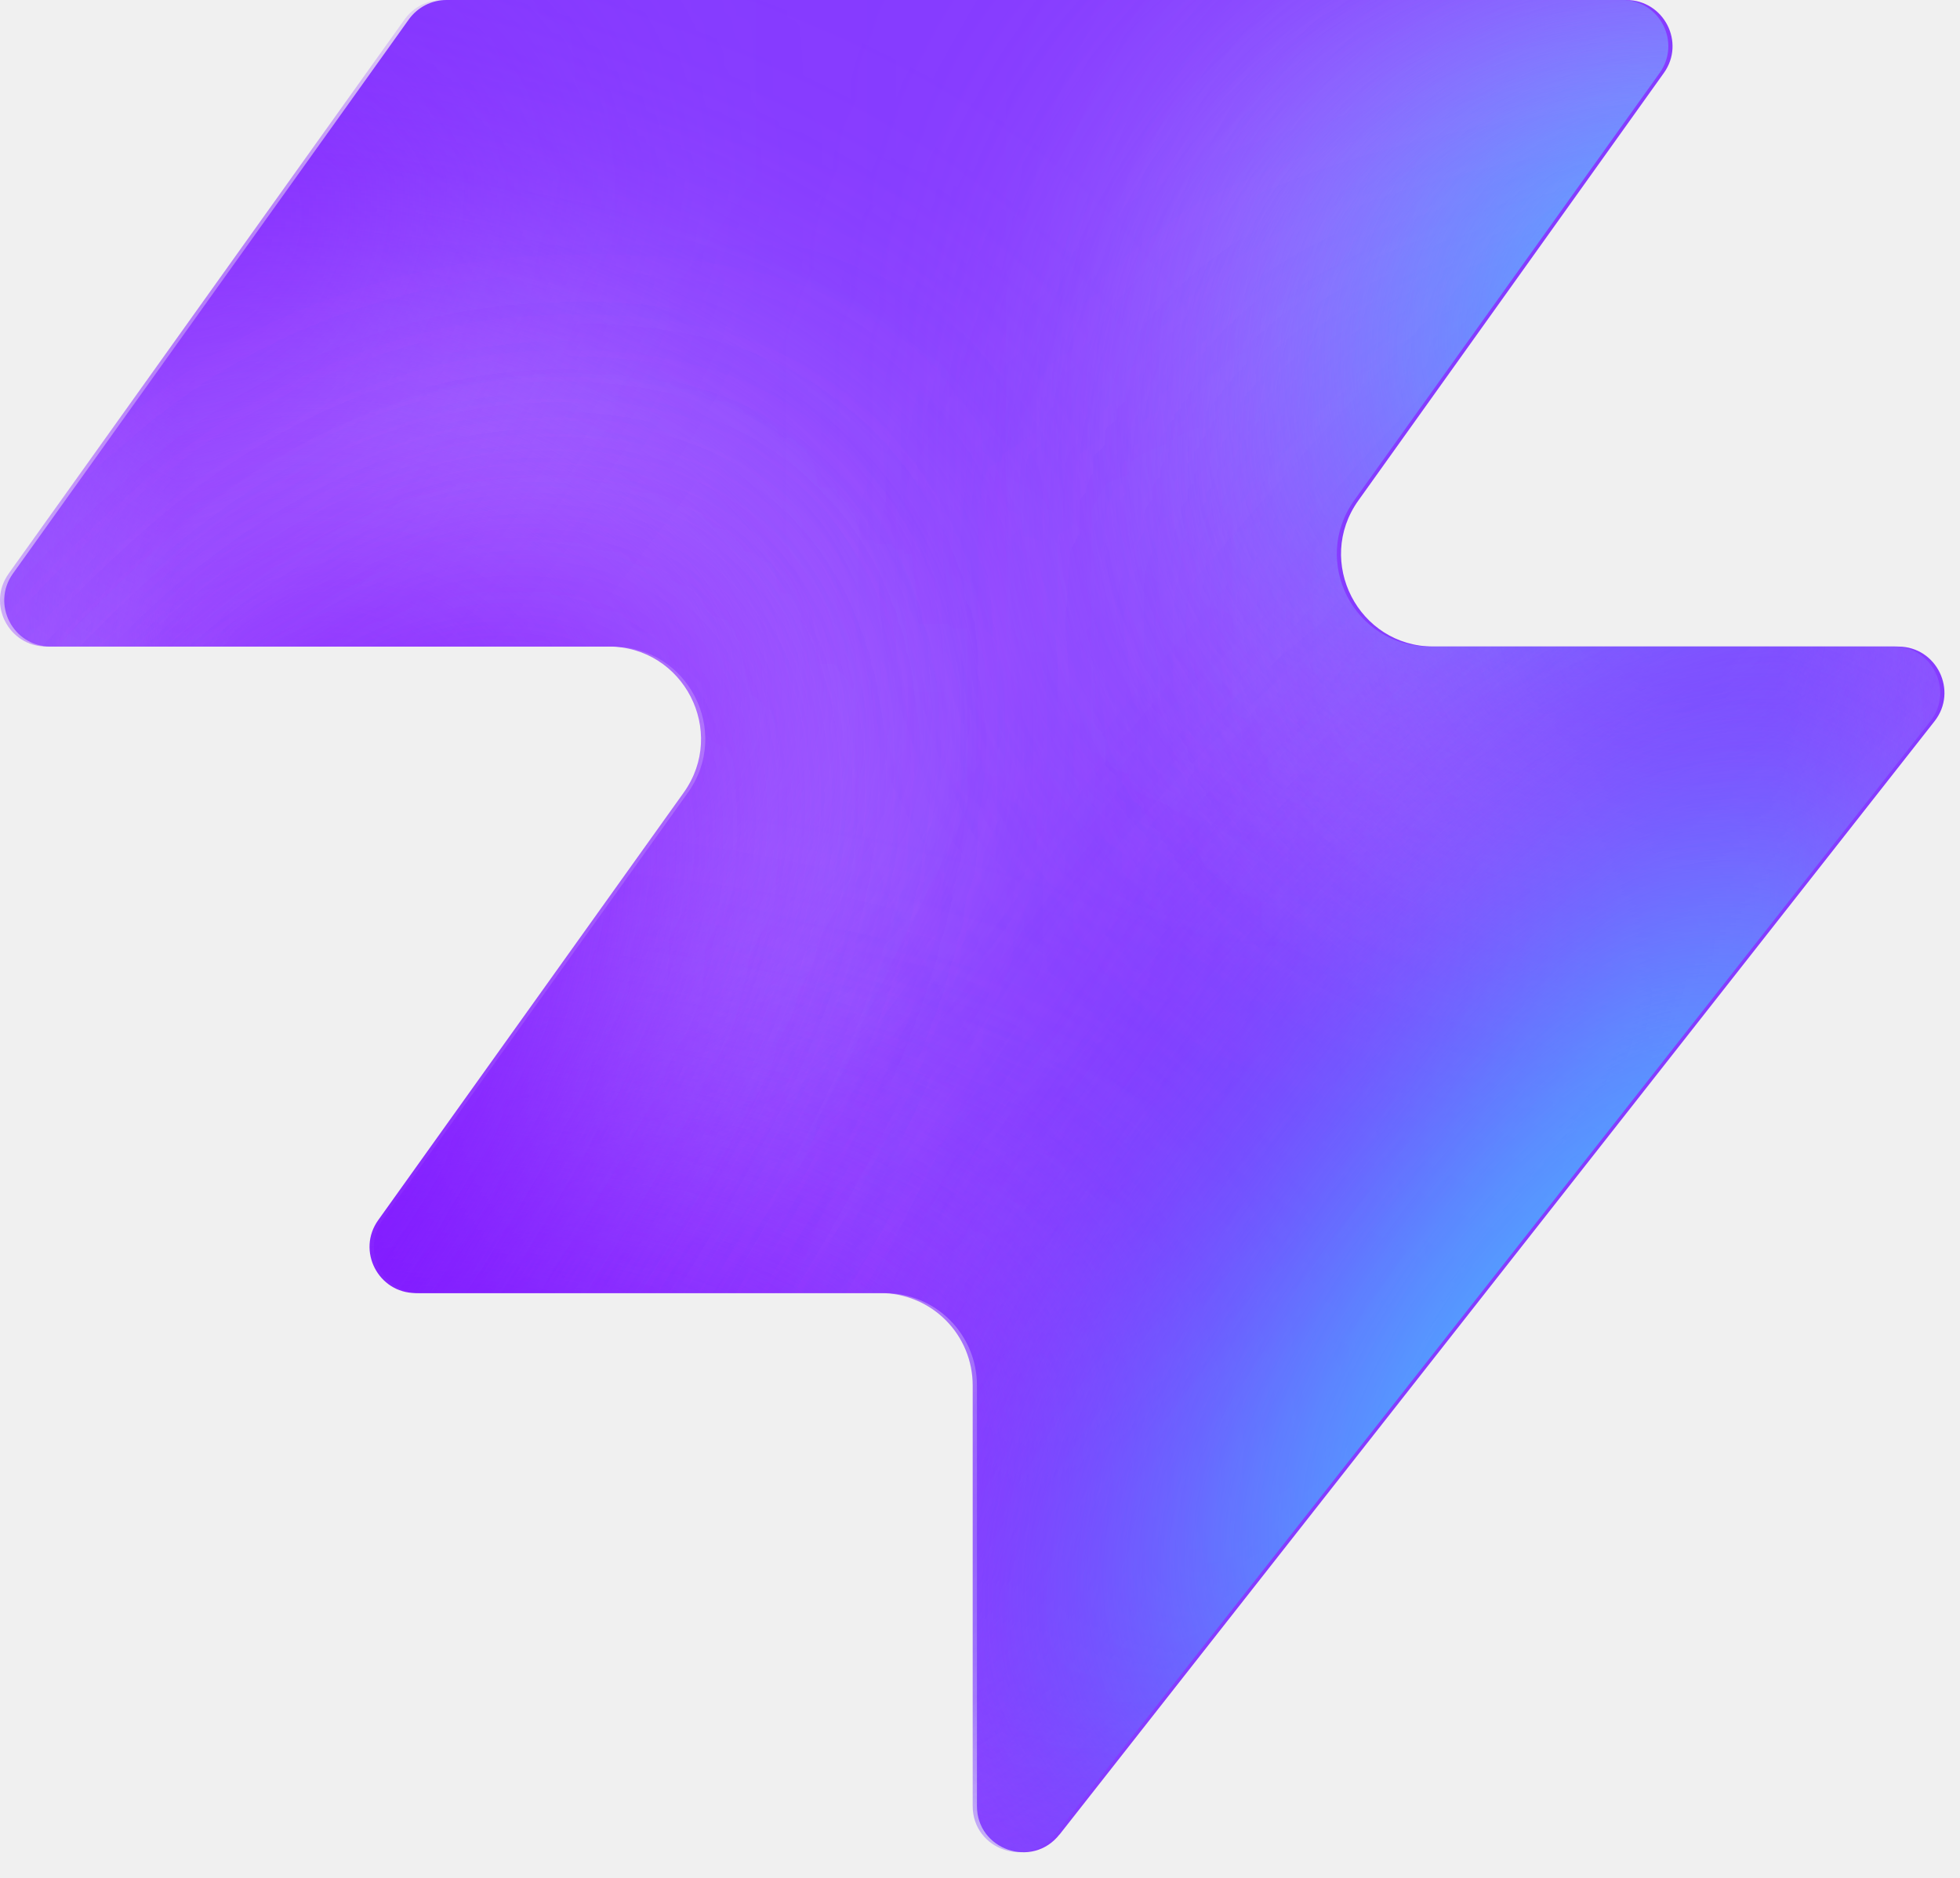
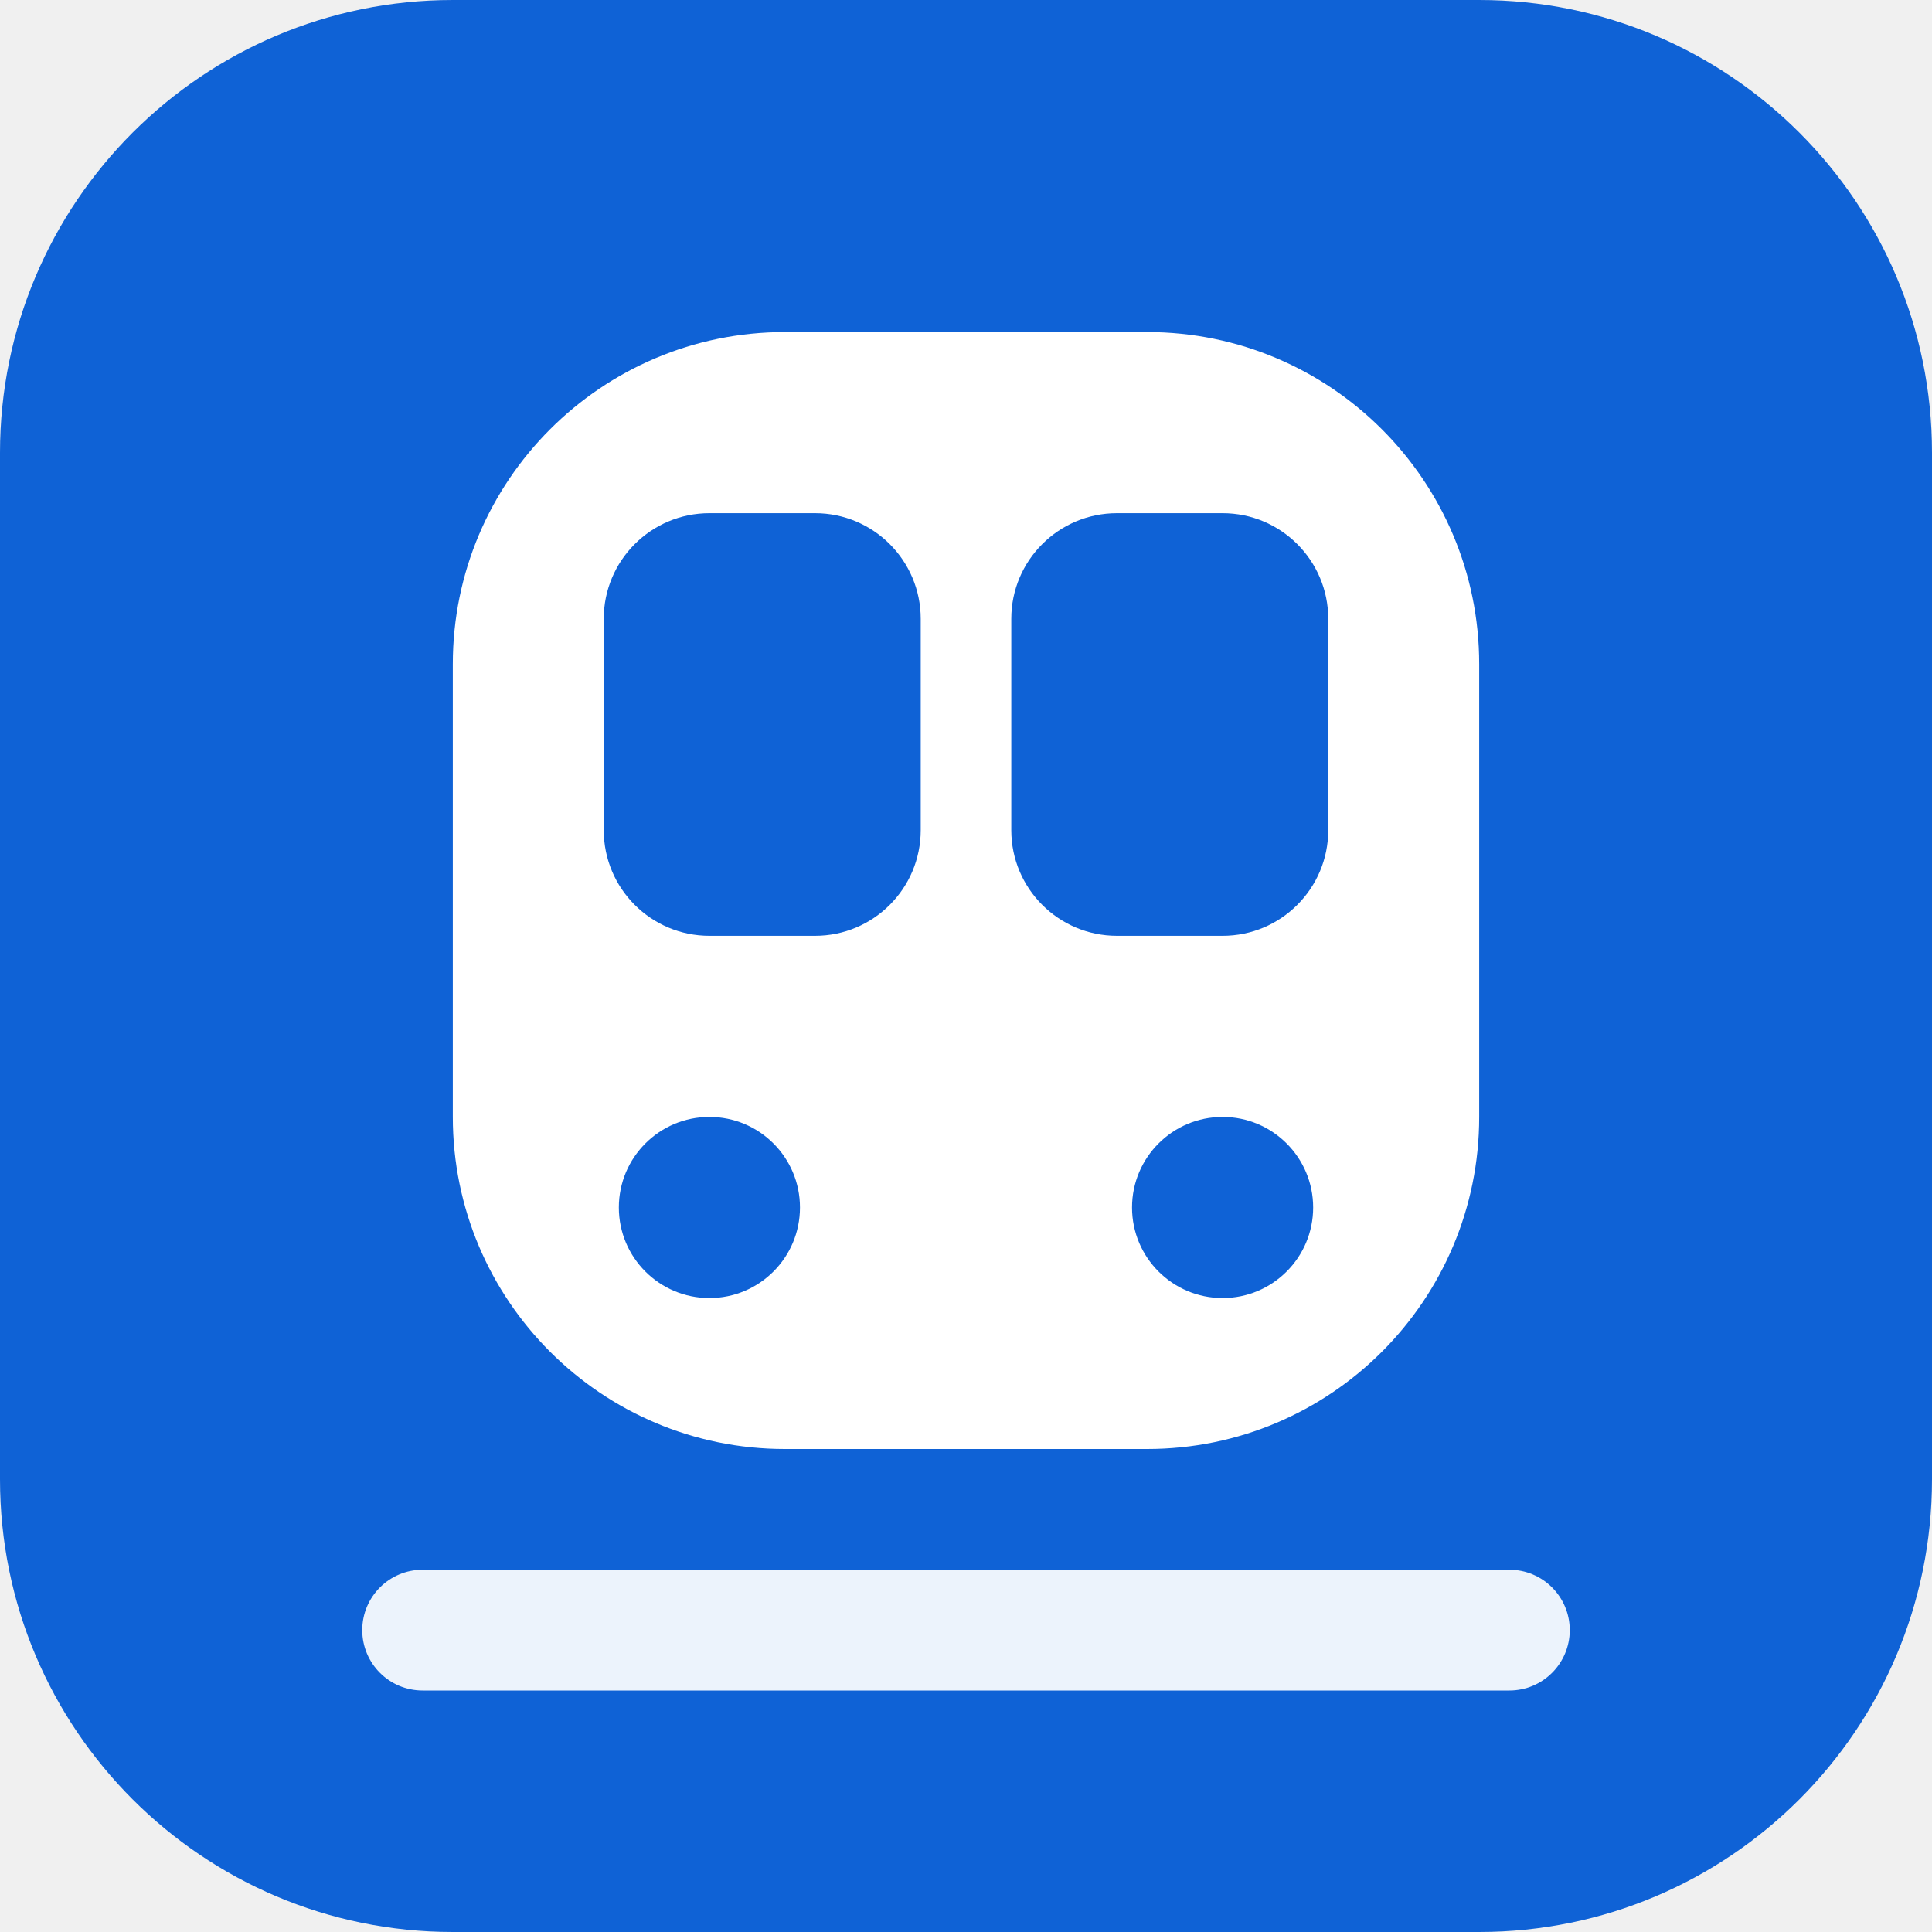
- <svg xmlns="http://www.w3.org/2000/svg" width="48" height="46" fill="none" viewBox="0 0 48 46">
-   <path fill="#863bff" d="M25.946 44.938c-.664.845-2.021.375-2.021-.698V33.937a2.26 2.26 0 0 0-2.262-2.262H10.287c-.92 0-1.456-1.04-.92-1.788l7.48-10.471c1.07-1.497 0-3.578-1.842-3.578H1.237c-.92 0-1.456-1.04-.92-1.788L10.013.474c.214-.297.556-.474.92-.474h28.894c.92 0 1.456 1.04.92 1.788l-7.48 10.471c-1.07 1.498 0 3.579 1.842 3.579h11.377c.943 0 1.473 1.088.89 1.83L25.947 44.94z" style="fill:#863bff;fill:color(display-p3 .525 .23 1);fill-opacity:1" />
-   <mask id="a" width="48" height="46" x="0" y="0" maskUnits="userSpaceOnUse" style="mask-type:alpha">
-     <path fill="#000" d="M25.842 44.938c-.664.844-2.021.375-2.021-.698V33.937a2.26 2.26 0 0 0-2.262-2.262H10.183c-.92 0-1.456-1.04-.92-1.788l7.48-10.471c1.07-1.498 0-3.579-1.842-3.579H1.133c-.92 0-1.456-1.04-.92-1.787L9.91.473c.214-.297.556-.474.92-.474h28.894c.92 0 1.456 1.04.92 1.788l-7.48 10.471c-1.07 1.498 0 3.578 1.842 3.578h11.377c.943 0 1.473 1.088.89 1.832L25.843 44.94z" style="fill:#000;fill-opacity:1" />
-   </mask>
-   <g mask="url(#a)">
-     <g filter="url(#b)">
-       <ellipse cx="5.508" cy="14.704" fill="#ede6ff" rx="5.508" ry="14.704" style="fill:#ede6ff;fill:color(display-p3 .927 .903 1);fill-opacity:1" transform="matrix(.00324 1 1 -.00324 -4.47 31.516)" />
-     </g>
-     <g filter="url(#c)">
-       <ellipse cx="10.399" cy="29.851" fill="#ede6ff" rx="10.399" ry="29.851" style="fill:#ede6ff;fill:color(display-p3 .927 .903 1);fill-opacity:1" transform="matrix(.00324 1 1 -.00324 -39.328 7.883)" />
-     </g>
-     <g filter="url(#d)">
-       <ellipse cx="5.508" cy="30.487" fill="#7e14ff" rx="5.508" ry="30.487" style="fill:#7e14ff;fill:color(display-p3 .492 .077 1);fill-opacity:1" transform="rotate(89.814 -25.913 -14.639)scale(1 -1)" />
-     </g>
-     <g filter="url(#e)">
-       <ellipse cx="5.508" cy="30.599" fill="#7e14ff" rx="5.508" ry="30.599" style="fill:#7e14ff;fill:color(display-p3 .492 .077 1);fill-opacity:1" transform="rotate(89.814 -32.644 -3.334)scale(1 -1)" />
-     </g>
-     <g filter="url(#f)">
-       <ellipse cx="5.508" cy="30.599" fill="#7e14ff" rx="5.508" ry="30.599" style="fill:#7e14ff;fill:color(display-p3 .492 .077 1);fill-opacity:1" transform="matrix(.00324 1 1 -.00324 -34.34 30.47)" />
-     </g>
-     <g filter="url(#g)">
-       <ellipse cx="14.072" cy="22.078" fill="#ede6ff" rx="14.072" ry="22.078" style="fill:#ede6ff;fill:color(display-p3 .927 .903 1);fill-opacity:1" transform="rotate(93.35 24.506 48.493)scale(-1 1)" />
-     </g>
-     <g filter="url(#h)">
-       <ellipse cx="3.47" cy="21.501" fill="#7e14ff" rx="3.47" ry="21.501" style="fill:#7e14ff;fill:color(display-p3 .492 .077 1);fill-opacity:1" transform="rotate(89.009 28.708 47.59)scale(-1 1)" />
-     </g>
-     <g filter="url(#i)">
-       <ellipse cx="3.47" cy="21.501" fill="#7e14ff" rx="3.47" ry="21.501" style="fill:#7e14ff;fill:color(display-p3 .492 .077 1);fill-opacity:1" transform="rotate(89.009 28.708 47.59)scale(-1 1)" />
-     </g>
-     <g filter="url(#j)">
-       <ellipse cx=".387" cy="8.972" fill="#7e14ff" rx="4.407" ry="29.108" style="fill:#7e14ff;fill:color(display-p3 .492 .077 1);fill-opacity:1" transform="rotate(39.51 .387 8.972)" />
-     </g>
-     <g filter="url(#k)">
-       <ellipse cx="47.523" cy="-6.092" fill="#7e14ff" rx="4.407" ry="29.108" style="fill:#7e14ff;fill:color(display-p3 .492 .077 1);fill-opacity:1" transform="rotate(37.892 47.523 -6.092)" />
-     </g>
-     <g filter="url(#l)">
-       <ellipse cx="41.412" cy="6.333" fill="#47bfff" rx="5.971" ry="9.665" style="fill:#47bfff;fill:color(display-p3 .28 .748 1);fill-opacity:1" transform="rotate(37.892 41.412 6.333)" />
-     </g>
-     <g filter="url(#m)">
-       <ellipse cx="-1.879" cy="38.332" fill="#7e14ff" rx="4.407" ry="29.108" style="fill:#7e14ff;fill:color(display-p3 .492 .077 1);fill-opacity:1" transform="rotate(37.892 -1.88 38.332)" />
-     </g>
-     <g filter="url(#n)">
-       <ellipse cx="-1.879" cy="38.332" fill="#7e14ff" rx="4.407" ry="29.108" style="fill:#7e14ff;fill:color(display-p3 .492 .077 1);fill-opacity:1" transform="rotate(37.892 -1.88 38.332)" />
-     </g>
-     <g filter="url(#o)">
-       <ellipse cx="35.651" cy="29.907" fill="#7e14ff" rx="4.407" ry="29.108" style="fill:#7e14ff;fill:color(display-p3 .492 .077 1);fill-opacity:1" transform="rotate(37.892 35.651 29.907)" />
-     </g>
-     <g filter="url(#p)">
-       <ellipse cx="38.418" cy="32.4" fill="#47bfff" rx="5.971" ry="15.297" style="fill:#47bfff;fill:color(display-p3 .28 .748 1);fill-opacity:1" transform="rotate(37.892 38.418 32.4)" />
-     </g>
-   </g>
-   <defs>
-     <filter id="b" width="60.045" height="41.654" x="-19.77" y="16.149" color-interpolation-filters="sRGB" filterUnits="userSpaceOnUse">
-       <feFlood flood-opacity="0" result="BackgroundImageFix" />
-       <feBlend in="SourceGraphic" in2="BackgroundImageFix" result="shape" />
-       <feGaussianBlur result="effect1_foregroundBlur_2002_17158" stdDeviation="7.659" />
-     </filter>
-     <filter id="c" width="90.34" height="51.437" x="-54.613" y="-7.533" color-interpolation-filters="sRGB" filterUnits="userSpaceOnUse">
-       <feFlood flood-opacity="0" result="BackgroundImageFix" />
-       <feBlend in="SourceGraphic" in2="BackgroundImageFix" result="shape" />
-       <feGaussianBlur result="effect1_foregroundBlur_2002_17158" stdDeviation="7.659" />
-     </filter>
-     <filter id="d" width="79.355" height="29.4" x="-49.64" y="2.03" color-interpolation-filters="sRGB" filterUnits="userSpaceOnUse">
-       <feFlood flood-opacity="0" result="BackgroundImageFix" />
-       <feBlend in="SourceGraphic" in2="BackgroundImageFix" result="shape" />
-       <feGaussianBlur result="effect1_foregroundBlur_2002_17158" stdDeviation="4.596" />
-     </filter>
-     <filter id="e" width="79.579" height="29.4" x="-45.045" y="20.029" color-interpolation-filters="sRGB" filterUnits="userSpaceOnUse">
-       <feFlood flood-opacity="0" result="BackgroundImageFix" />
-       <feBlend in="SourceGraphic" in2="BackgroundImageFix" result="shape" />
-       <feGaussianBlur result="effect1_foregroundBlur_2002_17158" stdDeviation="4.596" />
-     </filter>
-     <filter id="f" width="79.579" height="29.4" x="-43.513" y="21.178" color-interpolation-filters="sRGB" filterUnits="userSpaceOnUse">
-       <feFlood flood-opacity="0" result="BackgroundImageFix" />
-       <feBlend in="SourceGraphic" in2="BackgroundImageFix" result="shape" />
-       <feGaussianBlur result="effect1_foregroundBlur_2002_17158" stdDeviation="4.596" />
-     </filter>
-     <filter id="g" width="74.749" height="58.852" x="15.756" y="-17.901" color-interpolation-filters="sRGB" filterUnits="userSpaceOnUse">
-       <feFlood flood-opacity="0" result="BackgroundImageFix" />
-       <feBlend in="SourceGraphic" in2="BackgroundImageFix" result="shape" />
-       <feGaussianBlur result="effect1_foregroundBlur_2002_17158" stdDeviation="7.659" />
-     </filter>
-     <filter id="h" width="61.377" height="25.362" x="23.548" y="2.284" color-interpolation-filters="sRGB" filterUnits="userSpaceOnUse">
-       <feFlood flood-opacity="0" result="BackgroundImageFix" />
-       <feBlend in="SourceGraphic" in2="BackgroundImageFix" result="shape" />
-       <feGaussianBlur result="effect1_foregroundBlur_2002_17158" stdDeviation="4.596" />
-     </filter>
-     <filter id="i" width="61.377" height="25.362" x="23.548" y="2.284" color-interpolation-filters="sRGB" filterUnits="userSpaceOnUse">
-       <feFlood flood-opacity="0" result="BackgroundImageFix" />
-       <feBlend in="SourceGraphic" in2="BackgroundImageFix" result="shape" />
-       <feGaussianBlur result="effect1_foregroundBlur_2002_17158" stdDeviation="4.596" />
-     </filter>
-     <filter id="j" width="56.045" height="63.649" x="-27.636" y="-22.853" color-interpolation-filters="sRGB" filterUnits="userSpaceOnUse">
-       <feFlood flood-opacity="0" result="BackgroundImageFix" />
-       <feBlend in="SourceGraphic" in2="BackgroundImageFix" result="shape" />
-       <feGaussianBlur result="effect1_foregroundBlur_2002_17158" stdDeviation="4.596" />
-     </filter>
-     <filter id="k" width="54.814" height="64.646" x="20.116" y="-38.415" color-interpolation-filters="sRGB" filterUnits="userSpaceOnUse">
-       <feFlood flood-opacity="0" result="BackgroundImageFix" />
-       <feBlend in="SourceGraphic" in2="BackgroundImageFix" result="shape" />
-       <feGaussianBlur result="effect1_foregroundBlur_2002_17158" stdDeviation="4.596" />
-     </filter>
-     <filter id="l" width="33.541" height="35.313" x="24.641" y="-11.323" color-interpolation-filters="sRGB" filterUnits="userSpaceOnUse">
-       <feFlood flood-opacity="0" result="BackgroundImageFix" />
-       <feBlend in="SourceGraphic" in2="BackgroundImageFix" result="shape" />
-       <feGaussianBlur result="effect1_foregroundBlur_2002_17158" stdDeviation="4.596" />
-     </filter>
-     <filter id="m" width="54.814" height="64.646" x="-29.286" y="6.009" color-interpolation-filters="sRGB" filterUnits="userSpaceOnUse">
-       <feFlood flood-opacity="0" result="BackgroundImageFix" />
-       <feBlend in="SourceGraphic" in2="BackgroundImageFix" result="shape" />
-       <feGaussianBlur result="effect1_foregroundBlur_2002_17158" stdDeviation="4.596" />
-     </filter>
-     <filter id="n" width="54.814" height="64.646" x="-29.286" y="6.009" color-interpolation-filters="sRGB" filterUnits="userSpaceOnUse">
-       <feFlood flood-opacity="0" result="BackgroundImageFix" />
-       <feBlend in="SourceGraphic" in2="BackgroundImageFix" result="shape" />
-       <feGaussianBlur result="effect1_foregroundBlur_2002_17158" stdDeviation="4.596" />
-     </filter>
-     <filter id="o" width="54.814" height="64.646" x="8.244" y="-2.416" color-interpolation-filters="sRGB" filterUnits="userSpaceOnUse">
-       <feFlood flood-opacity="0" result="BackgroundImageFix" />
-       <feBlend in="SourceGraphic" in2="BackgroundImageFix" result="shape" />
-       <feGaussianBlur result="effect1_foregroundBlur_2002_17158" stdDeviation="4.596" />
-     </filter>
-     <filter id="p" width="39.409" height="43.623" x="18.713" y="10.588" color-interpolation-filters="sRGB" filterUnits="userSpaceOnUse">
-       <feFlood flood-opacity="0" result="BackgroundImageFix" />
-       <feBlend in="SourceGraphic" in2="BackgroundImageFix" result="shape" />
-       <feGaussianBlur result="effect1_foregroundBlur_2002_17158" stdDeviation="4.596" />
-     </filter>
-   </defs>
+ <svg xmlns="http://www.w3.org/2000/svg" viewBox="0 0 64 64" role="img" aria-label="TAGO">
+   <rect width="64" height="64" rx="15" fill="#0f62d6" />
+   <rect x="15" y="11" width="34" height="37" rx="11" fill="#fff" />
+   <rect x="20" y="17" width="10.5" height="14" rx="3.5" fill="#0f62d6" />
+   <rect x="33.5" y="17" width="10.5" height="14" rx="3.5" fill="#0f62d6" />
+   <circle cx="23.5" cy="40" r="3" fill="#0f62d6" />
+   <circle cx="40.5" cy="40" r="3" fill="#0f62d6" />
+   <rect x="12" y="52" width="40" height="4" rx="2" fill="#fff" opacity=".92" />
</svg>
